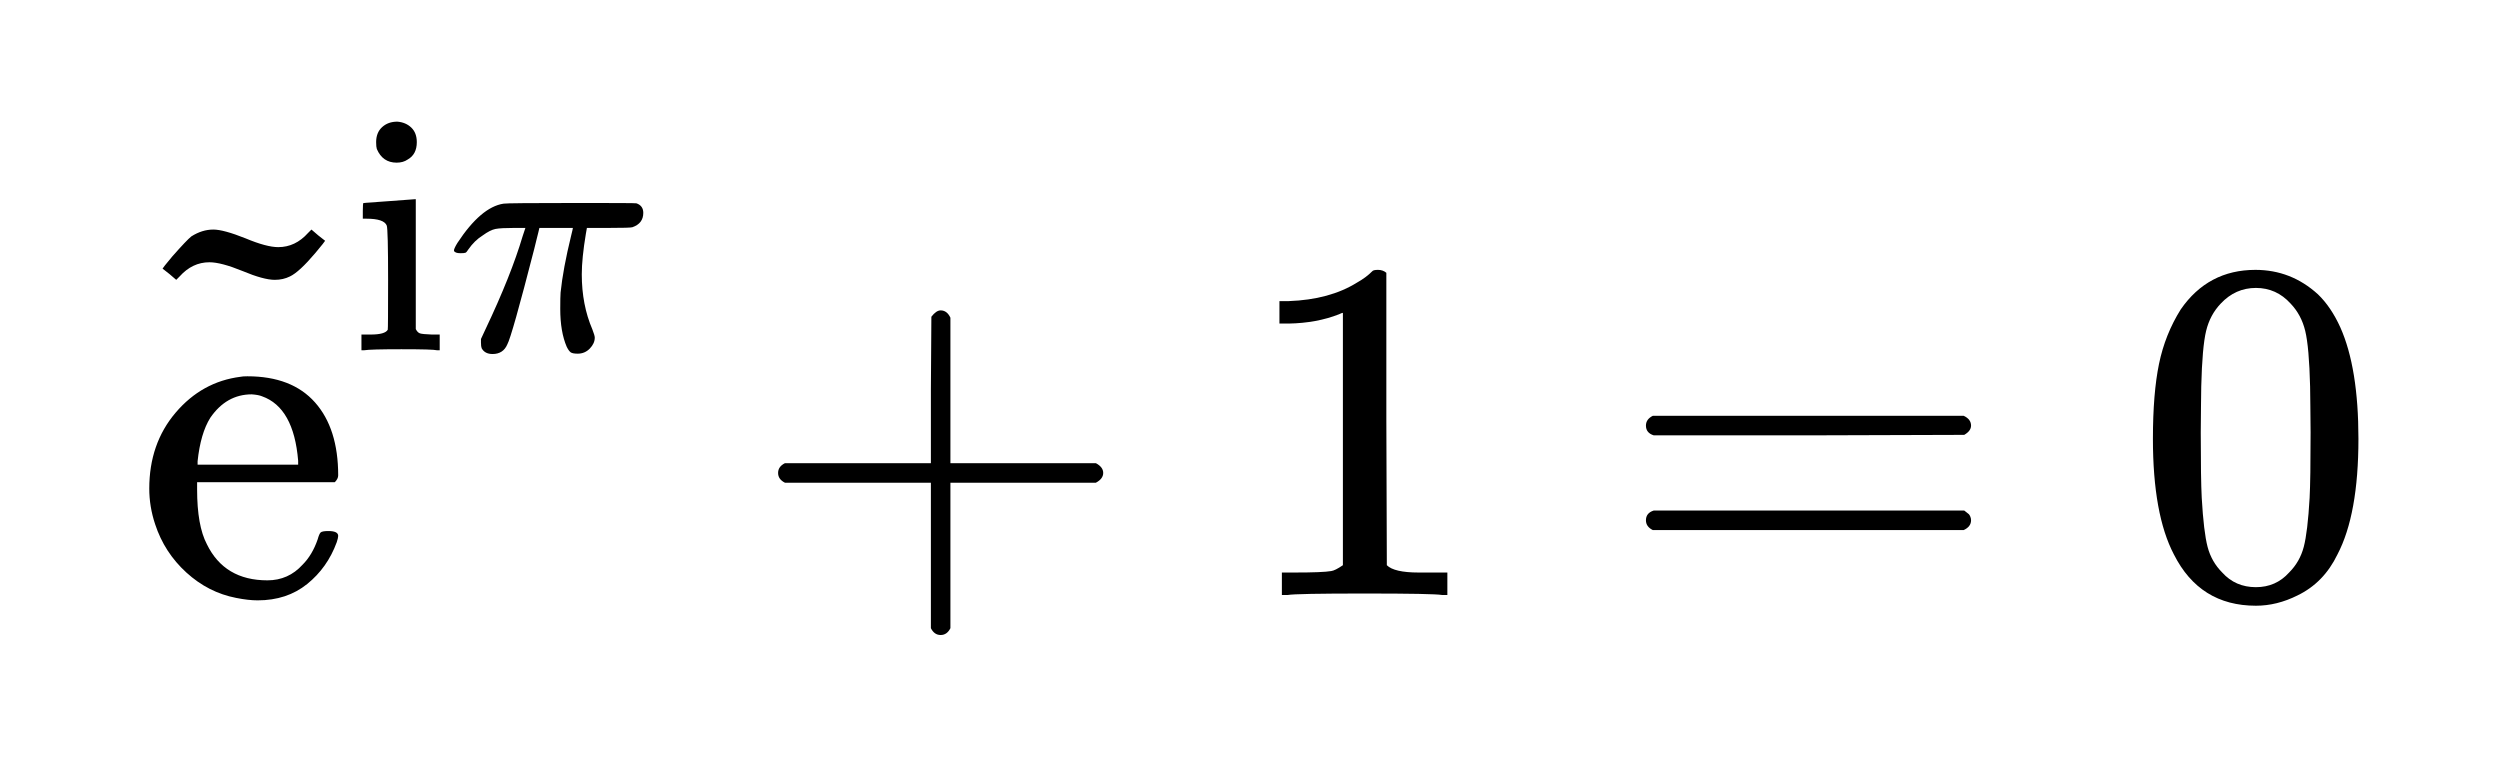
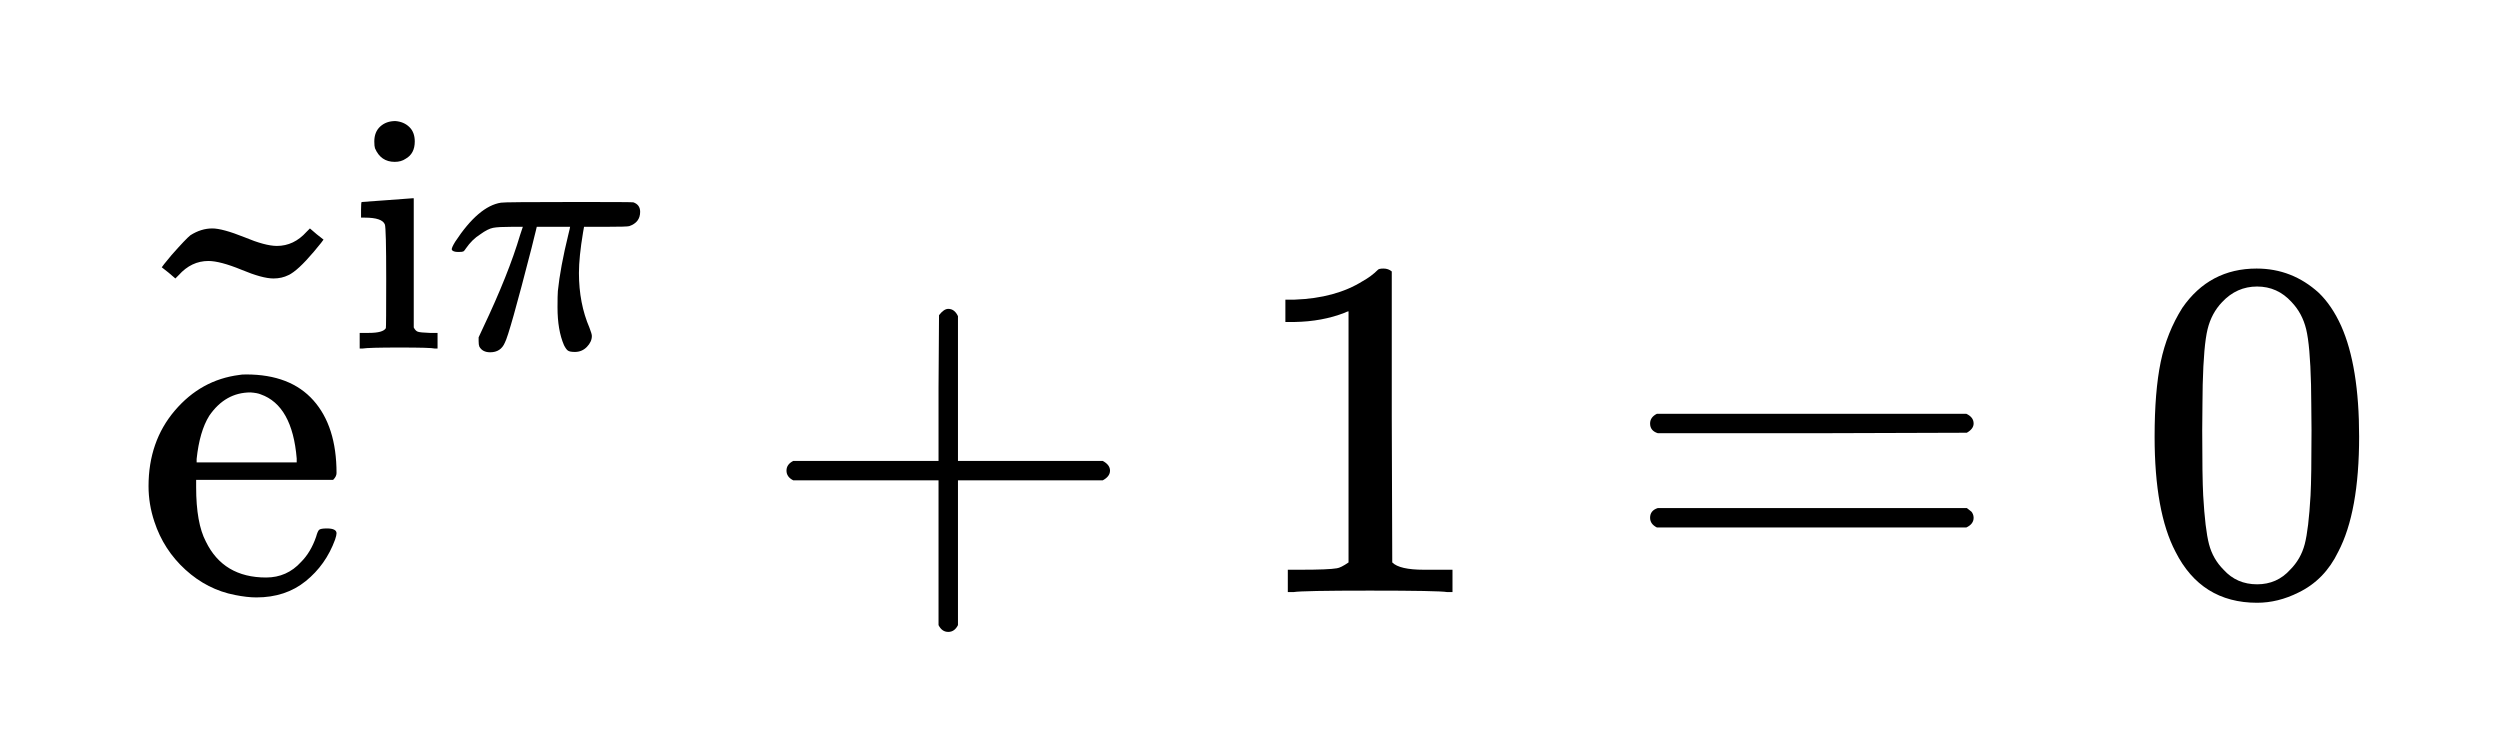
- <svg xmlns="http://www.w3.org/2000/svg" viewBox="0 0 204.85 62.086" width="204.85" height="62.086">
+ <svg xmlns="http://www.w3.org/2000/svg" viewBox="0 0 205.855 62.086" width="205.855" height="62.086">
  <path d="M27.711 38.953 Q27.711 39.233 27.431 39.513 L16.151 39.513 L16.151 40.113 Q16.151 43.073 16.951 44.593 Q18.391 47.553 21.911 47.553 Q23.631 47.553 24.791 46.273 Q25.591 45.473 26.031 44.193 Q26.151 43.753 26.271 43.633 Q26.391 43.513 26.911 43.513 Q27.711 43.513 27.711 43.913 Q27.711 44.073 27.591 44.433 Q26.831 46.513 25.171 47.853 Q23.511 49.193 21.111 49.193 Q20.351 49.193 19.351 48.993 Q17.071 48.553 15.271 46.913 Q13.471 45.273 12.711 42.953 Q12.231 41.513 12.231 40.033 Q12.231 36.353 14.391 33.813 Q16.551 31.273 19.711 30.873 Q19.871 30.833 20.271 30.833 Q23.911 30.833 25.811 32.973 Q27.711 35.113 27.711 38.953 L27.711 38.953 Z M24.431 37.753 Q24.071 33.393 21.471 32.473 Q21.191 32.353 20.631 32.313 Q18.551 32.313 17.231 34.233 Q16.431 35.513 16.191 37.793 L16.191 38.073 L24.431 38.073 L24.431 37.753 L24.431 37.753 Z" fill="rgba(0,0,0,1)" fill-rule="evenodd" stroke="none" />
  <path d="M15.68 19.37 Q16.56 18.81 17.48 18.81 Q18.32 18.81 20.12 19.53 Q21.84 20.25 22.8 20.25 Q24.2 20.25 25.24 19.09 L25.52 18.81 L26.08 19.29 L26.64 19.73 Q26.64 19.77 25.84 20.73 Q24.52 22.29 23.76 22.65 Q23.2 22.93 22.52 22.93 Q21.6 22.93 19.88 22.21 Q18.12 21.49 17.16 21.49 Q15.76 21.49 14.72 22.65 L14.44 22.93 L13.88 22.45 L13.32 22.01 Q13.32 21.97 14.12 21.01 Q15.32 19.65 15.68 19.37 L15.68 19.37 Z" fill="rgba(0,0,0,1)" fill-rule="evenodd" stroke="none" />
  <path d="M32.557 9.968 Q33.257 10.024 33.705 10.458 Q34.153 10.892 34.153 11.648 Q34.153 12.656 33.397 13.076 Q33.033 13.328 32.501 13.328 Q31.353 13.328 30.877 12.208 Q30.821 12.04 30.821 11.648 Q30.821 10.864 31.311 10.416 Q31.801 9.968 32.557 9.968 L32.557 9.968 Z M29.785 16.632 Q29.897 16.632 31.913 16.478 Q33.929 16.324 33.985 16.324 L34.069 16.324 L34.069 26.964 Q34.209 27.244 34.405 27.314 Q34.601 27.384 35.385 27.412 L36.029 27.412 L36.029 28.7 L35.805 28.7 Q35.497 28.616 32.893 28.616 Q30.345 28.616 29.841 28.7 L29.617 28.7 L29.617 27.412 L30.065 27.412 L30.373 27.412 Q31.549 27.412 31.773 27.02 Q31.801 26.964 31.801 22.96 Q31.801 18.76 31.689 18.48 Q31.465 17.92 30.037 17.92 L29.729 17.92 L29.729 17.276 Q29.729 16.632 29.785 16.632 L29.785 16.632 Z" fill="rgba(0,0,0,1)" fill-rule="evenodd" stroke="none" />
  <path d="M48.735 27.664 Q48.735 28.14 48.329 28.56 Q47.923 28.98 47.335 28.98 Q46.915 28.98 46.761 28.868 Q46.607 28.756 46.439 28.42 Q45.907 27.188 45.907 25.312 Q45.907 24.304 45.935 23.968 Q46.131 22.036 46.803 19.292 Q46.943 18.732 46.943 18.676 L44.199 18.676 L44.171 18.788 Q44.171 18.816 44.115 19.026 Q44.059 19.236 43.961 19.642 Q43.863 20.048 43.779 20.384 Q41.931 27.58 41.567 28.224 Q41.231 29.008 40.363 29.008 Q39.719 29.008 39.467 28.532 Q39.411 28.392 39.411 28.084 L39.411 27.776 L39.775 26.992 Q41.875 22.568 42.827 19.348 L43.051 18.676 L42.155 18.676 Q41.035 18.676 40.601 18.76 Q40.167 18.844 39.551 19.292 Q38.879 19.712 38.375 20.44 Q38.235 20.664 38.151 20.706 Q38.067 20.748 37.731 20.748 Q37.283 20.748 37.199 20.552 Q37.171 20.412 37.479 19.908 Q39.411 16.968 41.259 16.688 Q41.455 16.632 47.559 16.632 Q52.039 16.632 52.151 16.66 Q52.711 16.856 52.711 17.444 Q52.711 18.312 51.815 18.62 Q51.647 18.676 49.883 18.676 L48.091 18.676 L48.007 19.152 Q47.671 21.168 47.671 22.484 Q47.671 24.976 48.539 26.992 Q48.735 27.496 48.735 27.664 L48.735 27.664 Z" fill="rgba(0,0,0,1)" fill-rule="evenodd" stroke="none" />
-   <path d="M63.757 38.753 Q63.757 38.233 64.317 37.953 L76.277 37.953 L76.277 31.953 L76.317 25.953 Q76.717 25.433 77.077 25.433 Q77.597 25.433 77.877 26.033 L77.877 37.953 L89.797 37.953 Q90.397 38.273 90.397 38.753 Q90.397 39.233 89.797 39.553 L77.877 39.553 L77.877 51.473 Q77.597 52.033 77.077 52.033 Q76.557 52.033 76.277 51.473 L76.277 39.553 L64.317 39.553 Q63.757 39.273 63.757 38.753 L63.757 38.753 Z" fill="rgba(0,0,0,1)" fill-rule="evenodd" stroke="none" />
-   <path d="M118.157 48.753 Q117.477 48.633 111.797 48.633 Q106.197 48.633 105.517 48.753 L105.037 48.753 L105.037 46.913 L106.077 46.913 Q108.397 46.913 109.077 46.793 Q109.397 46.753 110.037 46.313 L110.037 25.633 Q109.957 25.633 109.717 25.753 Q107.877 26.473 105.597 26.513 L104.837 26.513 L104.837 24.673 L105.597 24.673 Q108.957 24.553 111.197 23.153 Q111.917 22.753 112.437 22.233 Q112.517 22.113 112.917 22.113 Q113.317 22.113 113.597 22.353 L113.597 34.313 L113.637 46.313 Q114.237 46.913 116.237 46.913 L117.557 46.913 L118.597 46.913 L118.597 48.753 L118.157 48.753 L118.157 48.753 Z" fill="rgba(0,0,0,1)" fill-rule="evenodd" stroke="none" />
-   <path d="M134.868 34.873 Q134.868 34.353 135.428 34.073 L160.908 34.073 Q161.508 34.353 161.508 34.873 Q161.508 35.313 160.948 35.633 L148.228 35.673 L135.508 35.673 Q134.868 35.473 134.868 34.873 L134.868 34.873 Z M134.868 42.633 Q134.868 42.033 135.508 41.833 L160.948 41.833 Q160.988 41.873 161.128 41.973 Q161.268 42.073 161.328 42.133 Q161.388 42.193 161.448 42.333 Q161.508 42.473 161.508 42.633 Q161.508 43.153 160.908 43.433 L135.428 43.433 Q134.868 43.153 134.868 42.633 L134.868 42.633 Z" fill="rgba(0,0,0,1)" fill-rule="evenodd" stroke="none" />
-   <path d="M178.69 25.353 Q180.93 22.113 184.81 22.113 Q187.73 22.113 189.93 24.113 Q191.01 25.153 191.77 26.833 Q193.25 30.153 193.25 35.953 Q193.25 42.153 191.53 45.433 Q190.41 47.753 188.25 48.793 Q186.57 49.633 184.85 49.633 Q180.25 49.633 178.13 45.433 Q176.41 42.153 176.41 35.953 Q176.41 32.233 176.91 29.813 Q177.41 27.393 178.69 25.353 L178.69 25.353 Z M187.69 24.873 Q186.53 23.593 184.85 23.593 Q183.17 23.593 181.97 24.873 Q181.09 25.793 180.77 27.113 Q180.45 28.433 180.37 31.673 Q180.37 31.913 180.35 33.233 Q180.33 34.553 180.33 35.433 Q180.33 39.273 180.41 40.793 Q180.57 43.593 180.89 44.813 Q181.21 46.033 182.09 46.913 Q183.17 48.113 184.85 48.113 Q186.49 48.113 187.57 46.913 Q188.45 46.033 188.77 44.813 Q189.09 43.593 189.25 40.793 Q189.33 39.273 189.33 35.433 Q189.33 34.553 189.31 33.233 Q189.29 31.913 189.29 31.673 Q189.21 28.433 188.89 27.113 Q188.57 25.793 187.69 24.873 L187.69 24.873 Z" fill="rgba(0,0,0,1)" fill-rule="evenodd" stroke="none" />
+   <path d="M64.761 38.753 Q64.761 38.233 65.321 37.953 L77.281 37.953 L77.281 31.953 L77.321 25.953 Q77.721 25.433 78.081 25.433 Q78.601 25.433 78.881 26.033 L78.881 37.953 L90.801 37.953 Q91.401 38.273 91.401 38.753 Q91.401 39.233 90.801 39.553 L78.881 39.553 L78.881 51.473 Q78.601 52.033 78.081 52.033 Q77.561 52.033 77.281 51.473 L77.281 39.553 L65.321 39.553 Q64.761 39.273 64.761 38.753 L64.761 38.753 Z" fill="rgba(0,0,0,1)" fill-rule="evenodd" stroke="none" />
+   <path d="M119.161 48.753 Q118.481 48.633 112.801 48.633 Q107.201 48.633 106.521 48.753 L106.041 48.753 L106.041 46.913 L107.081 46.913 Q109.401 46.913 110.081 46.793 Q110.401 46.753 111.041 46.313 L111.041 25.633 Q110.961 25.633 110.721 25.753 Q108.881 26.473 106.601 26.513 L105.841 26.513 L105.841 24.673 L106.601 24.673 Q109.961 24.553 112.201 23.153 Q112.921 22.753 113.441 22.233 Q113.521 22.113 113.921 22.113 Q114.321 22.113 114.601 22.353 L114.601 34.313 L114.641 46.313 Q115.241 46.913 117.241 46.913 L118.561 46.913 L119.601 46.913 L119.601 48.753 L119.161 48.753 L119.161 48.753 Z" fill="rgba(0,0,0,1)" fill-rule="evenodd" stroke="none" />
+   <path d="M135.872 34.873 Q135.872 34.353 136.432 34.073 L161.912 34.073 Q162.512 34.353 162.512 34.873 Q162.512 35.313 161.952 35.633 L149.232 35.673 L136.512 35.673 Q135.872 35.473 135.872 34.873 L135.872 34.873 Z M135.872 42.633 Q135.872 42.033 136.512 41.833 L161.952 41.833 Q161.992 41.873 162.132 41.973 Q162.272 42.073 162.332 42.133 Q162.392 42.193 162.452 42.333 Q162.512 42.473 162.512 42.633 Q162.512 43.153 161.912 43.433 L136.432 43.433 Q135.872 43.153 135.872 42.633 L135.872 42.633 Z" fill="rgba(0,0,0,1)" fill-rule="evenodd" stroke="none" />
+   <path d="M179.695 25.353 Q181.935 22.113 185.815 22.113 Q188.735 22.113 190.935 24.113 Q192.015 25.153 192.775 26.833 Q194.255 30.153 194.255 35.953 Q194.255 42.153 192.535 45.433 Q191.415 47.753 189.255 48.793 Q187.575 49.633 185.855 49.633 Q181.255 49.633 179.135 45.433 Q177.415 42.153 177.415 35.953 Q177.415 32.233 177.915 29.813 Q178.415 27.393 179.695 25.353 L179.695 25.353 Z M188.695 24.873 Q187.535 23.593 185.855 23.593 Q184.175 23.593 182.975 24.873 Q182.095 25.793 181.775 27.113 Q181.455 28.433 181.375 31.673 Q181.375 31.913 181.355 33.233 Q181.335 34.553 181.335 35.433 Q181.335 39.273 181.415 40.793 Q181.575 43.593 181.895 44.813 Q182.215 46.033 183.095 46.913 Q184.175 48.113 185.855 48.113 Q187.495 48.113 188.575 46.913 Q189.455 46.033 189.775 44.813 Q190.095 43.593 190.255 40.793 Q190.335 39.273 190.335 35.433 Q190.335 34.553 190.315 33.233 Q190.295 31.913 190.295 31.673 Q190.215 28.433 189.895 27.113 Q189.575 25.793 188.695 24.873 L188.695 24.873 Z" fill="rgba(0,0,0,1)" fill-rule="evenodd" stroke="none" />
</svg>
